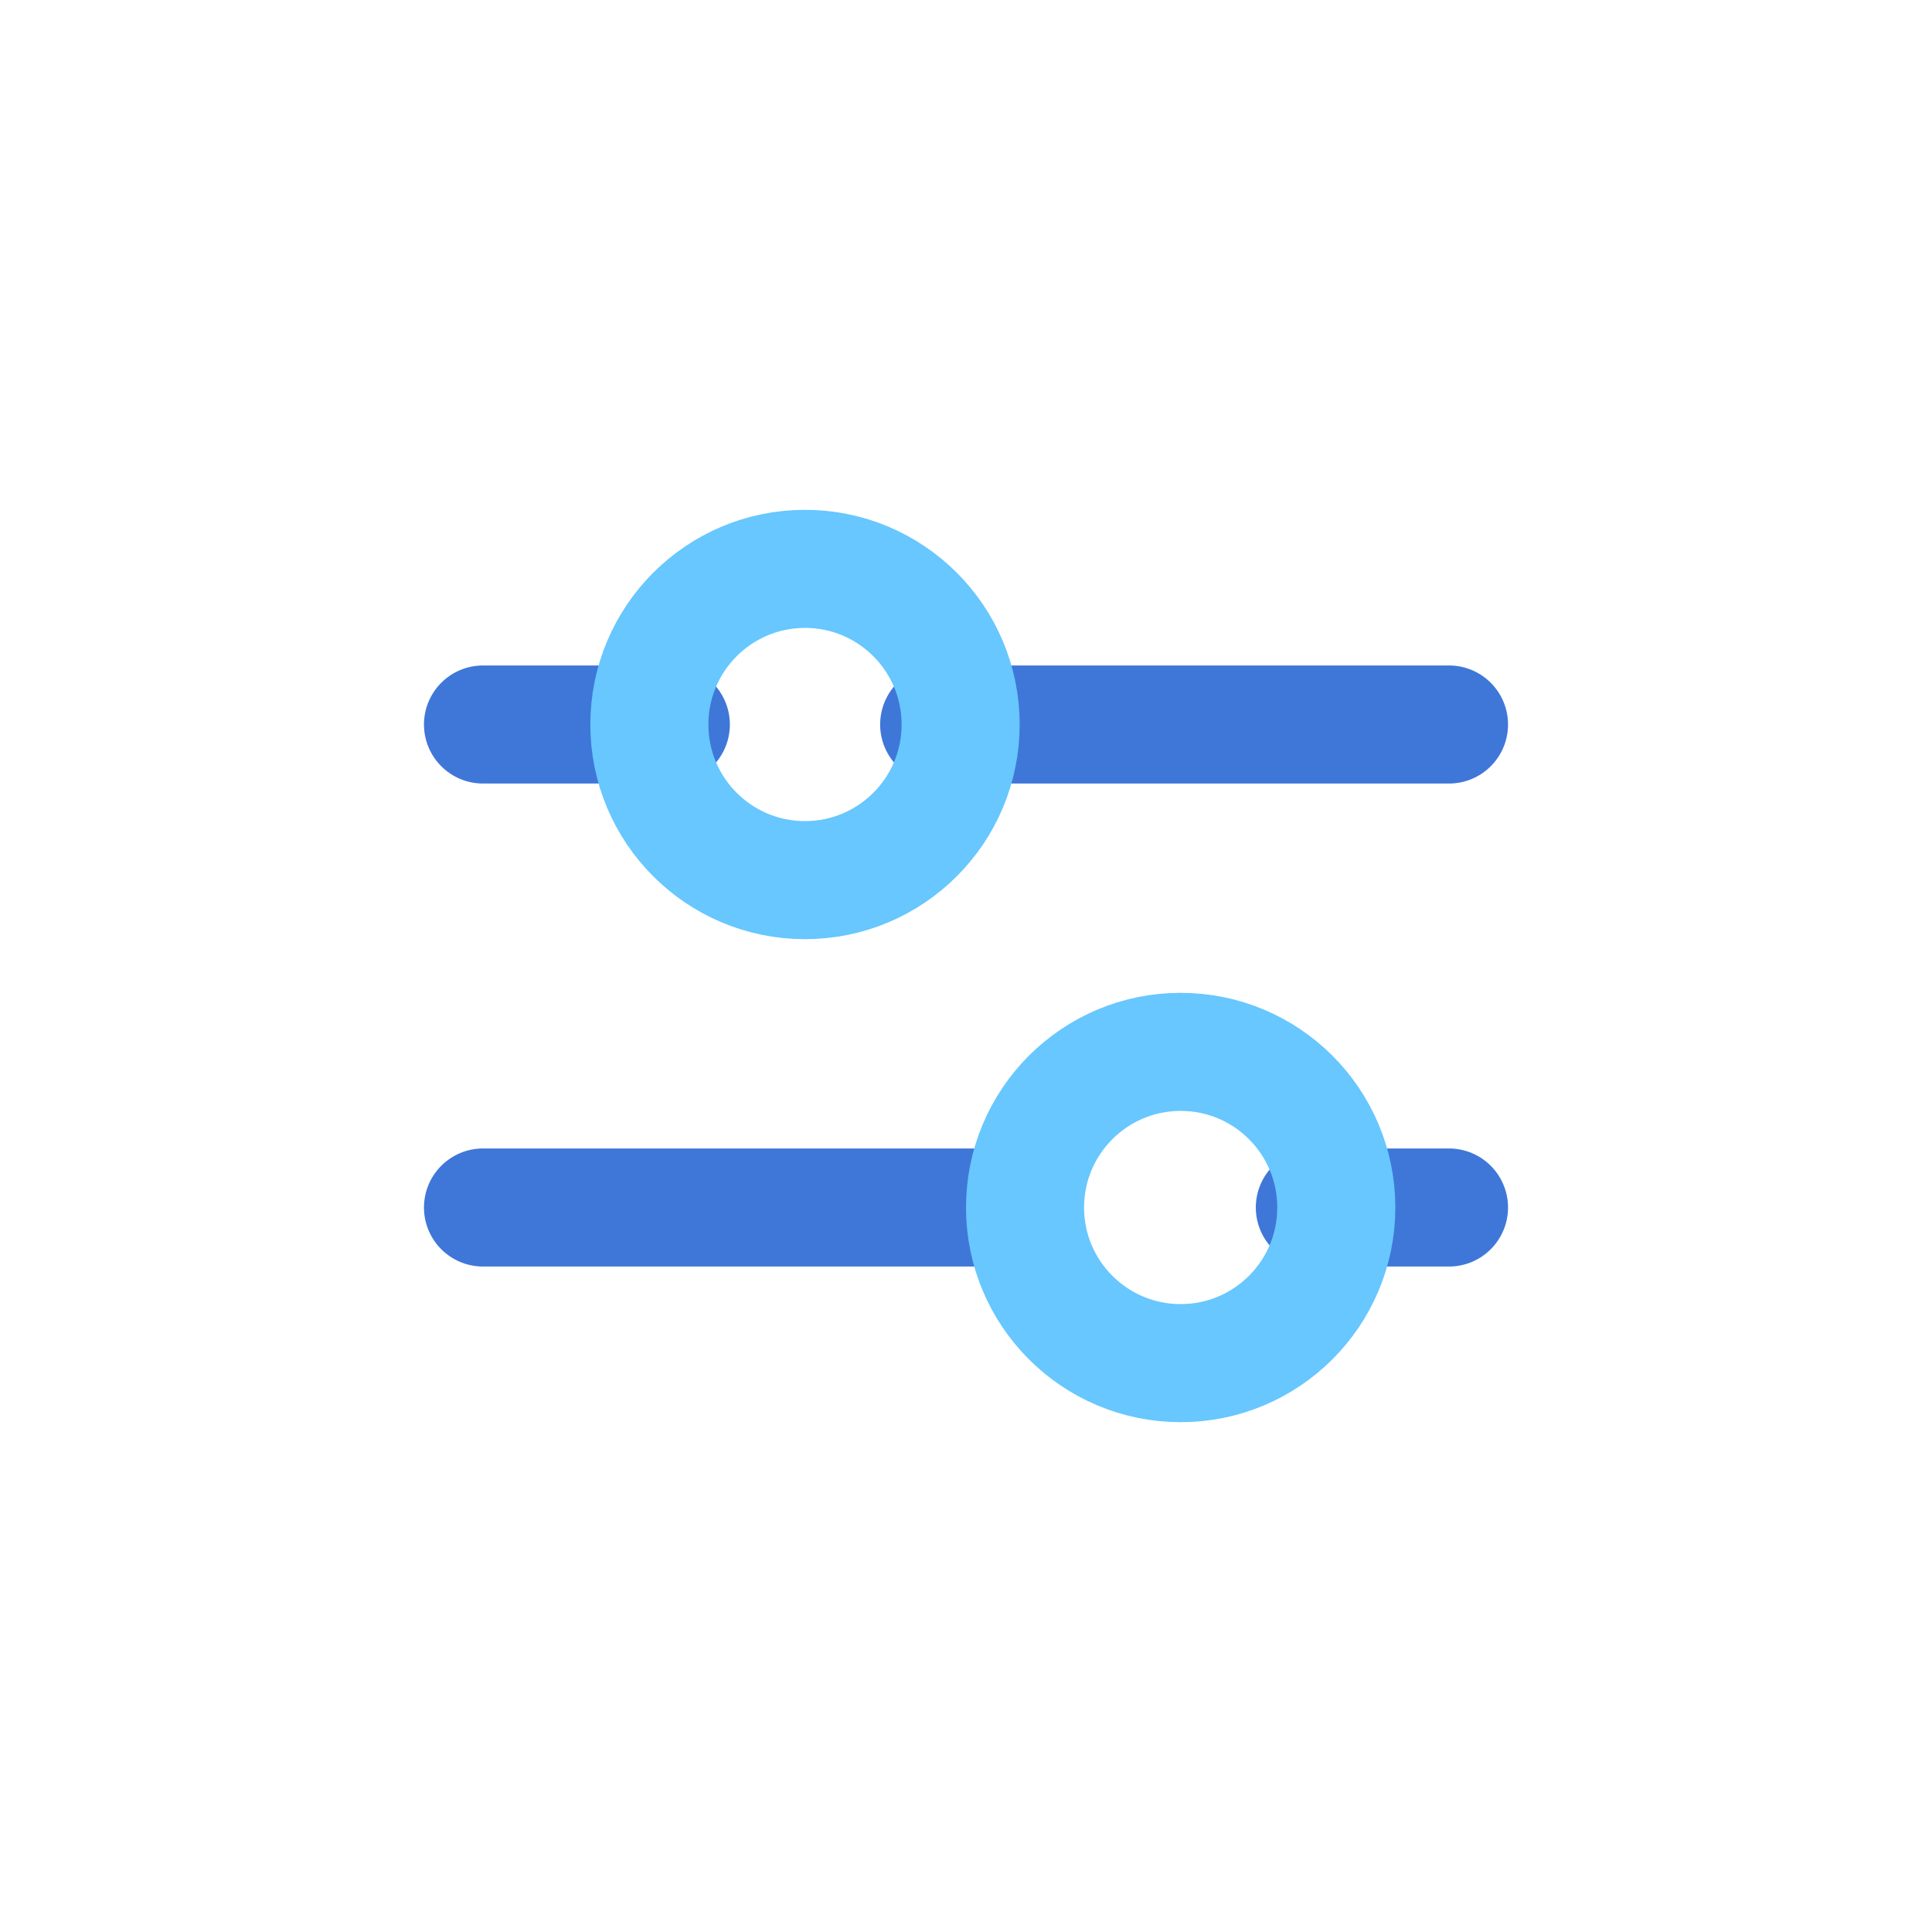
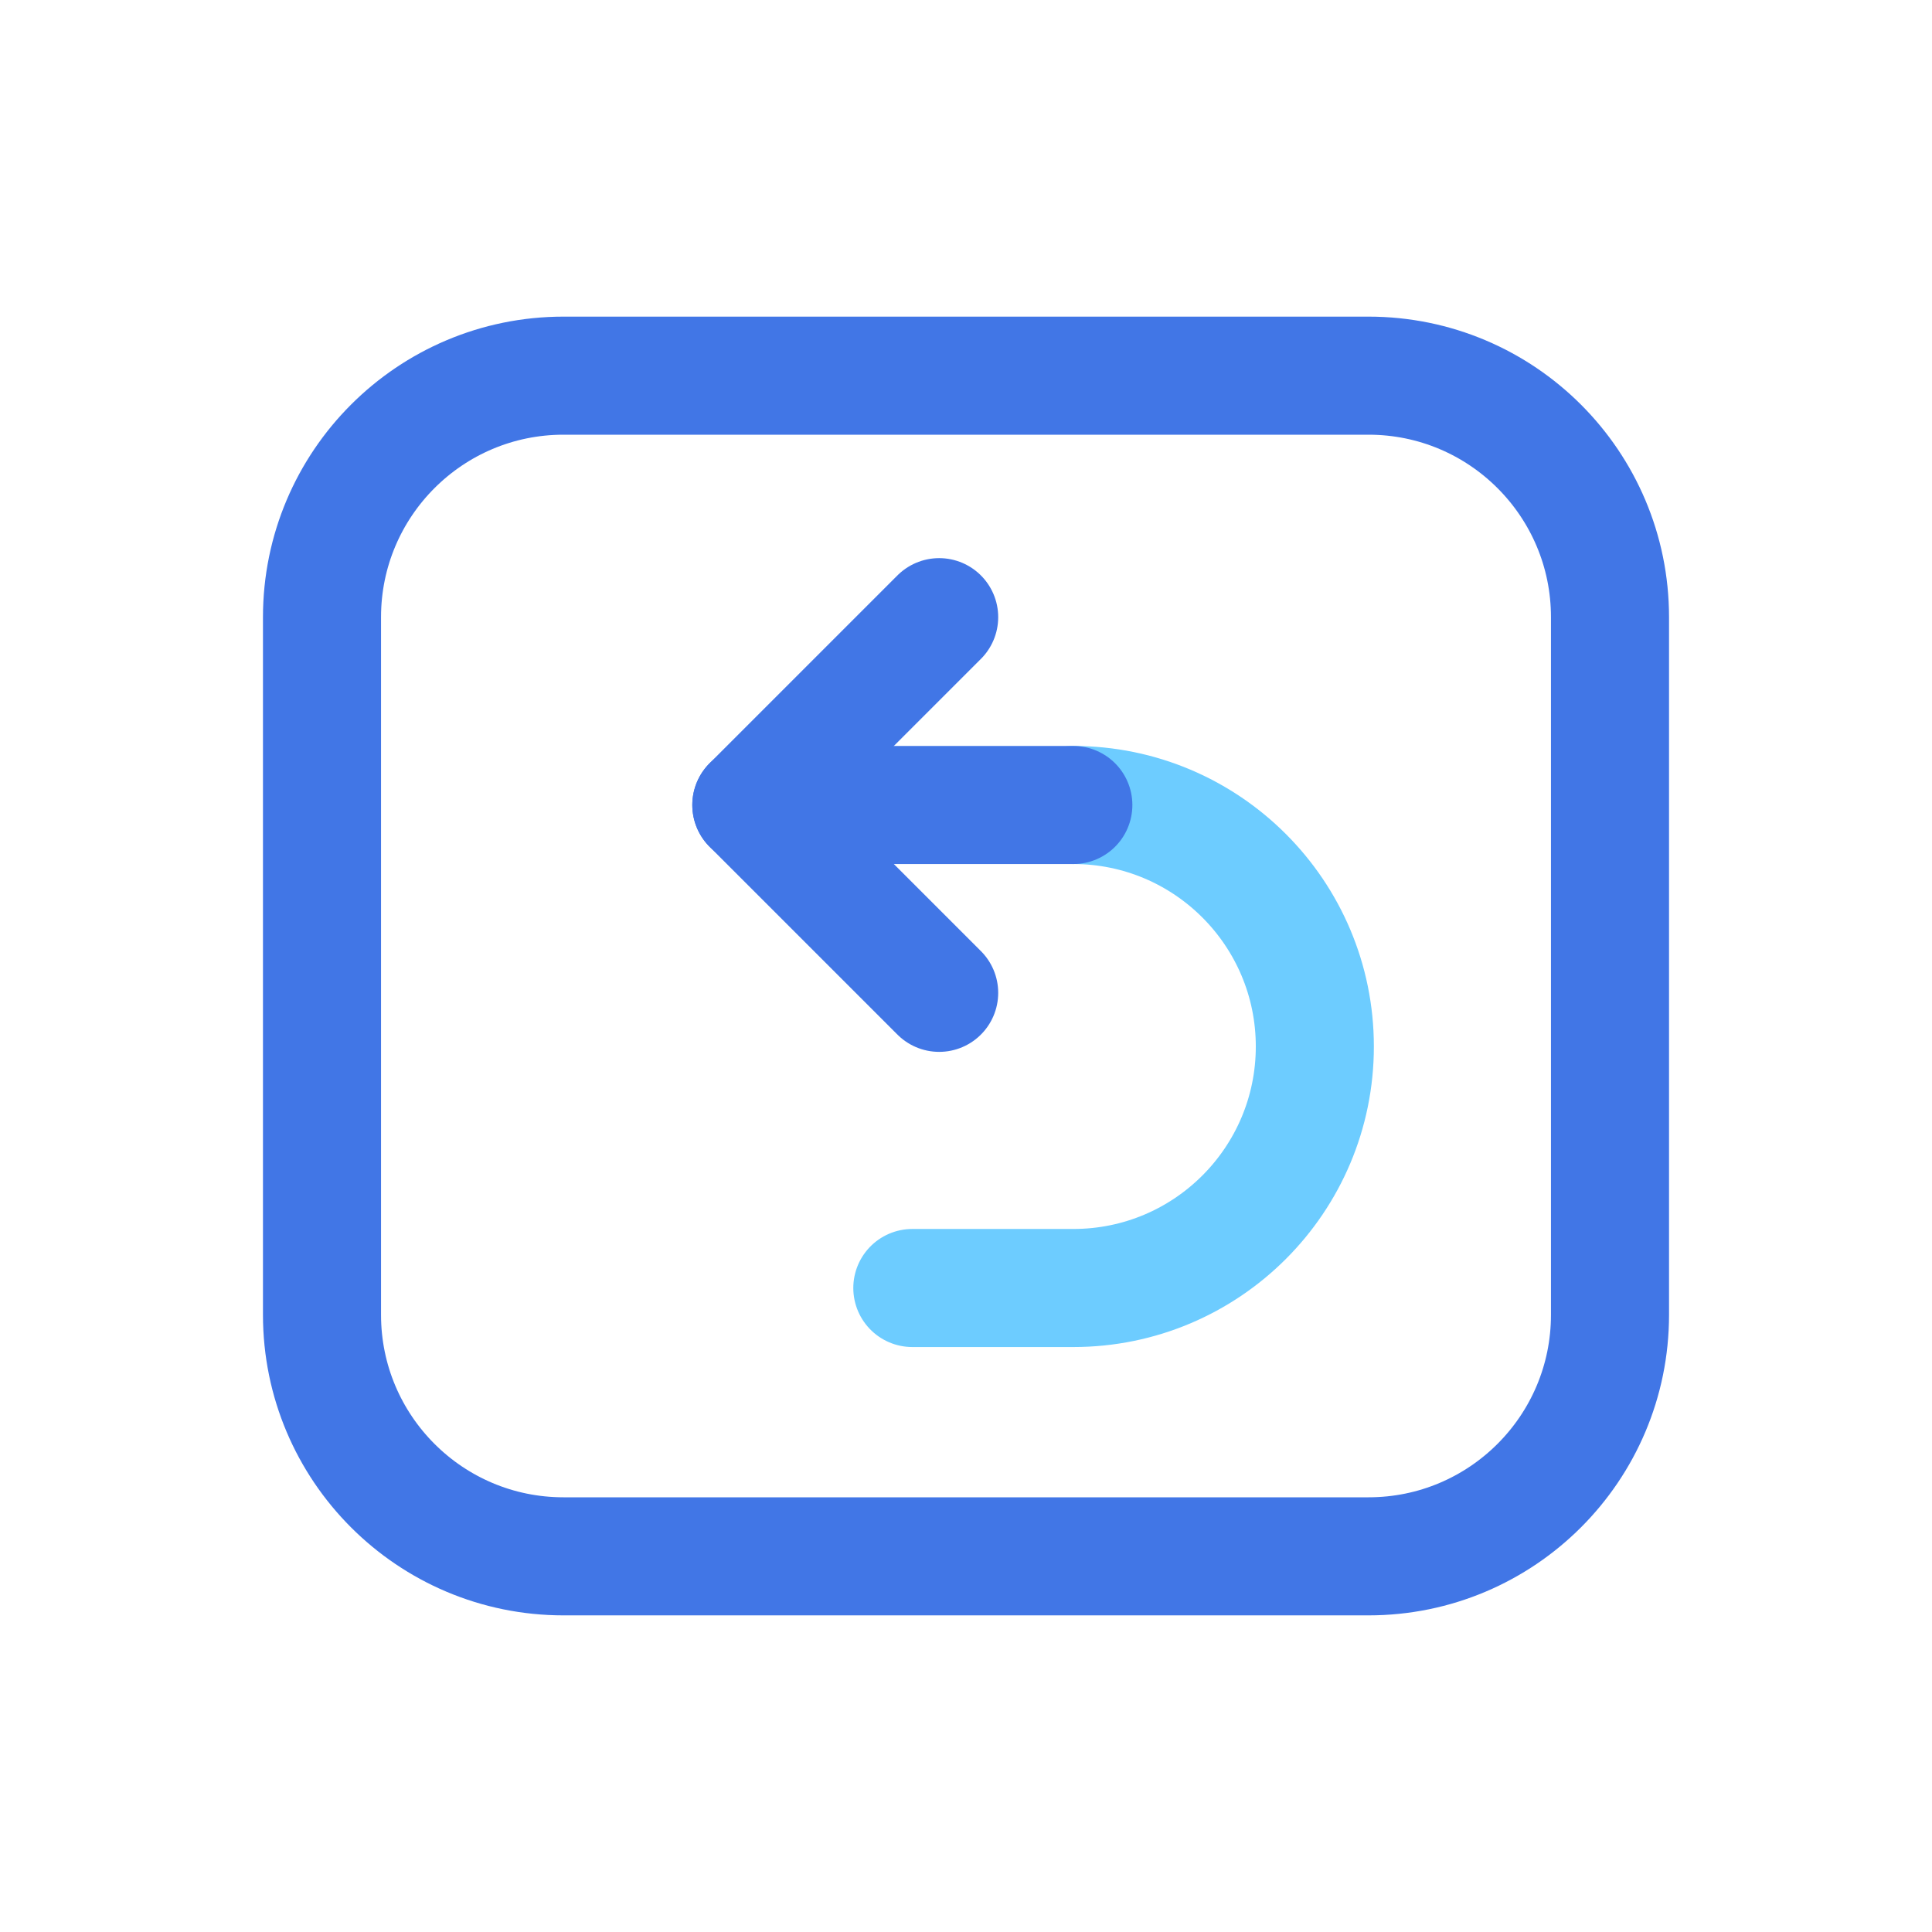
<svg xmlns="http://www.w3.org/2000/svg" viewBox="0 0 36 36" fill="none">
-   <path d="M9 13.5h3.5M17.5 13.5H27" stroke="#3F77D8" stroke-width="2.2" stroke-linecap="round" />
-   <path d="M9 22.5h9.5M24.5 22.5H27" stroke="#3F77D8" stroke-width="2.2" stroke-linecap="round" />
-   <circle cx="15" cy="13.5" r="2.9" fill="none" stroke="#67C7FE" stroke-width="2.2" />
-   <circle cx="22" cy="22.5" r="2.9" fill="none" stroke="#67C7FE" stroke-width="2.2" />
+   <path d="M10.5 7h15A4.5 4.5 0 0 1 30 11.5v13a4.5 4.5 0 0 1-4.5 4.5h-15A4.5 4.5 0 0 1 6 24.5v-13A4.5 4.5 0 0 1 10.5 7Z" stroke="#4176e6" stroke-width="2.2" stroke-linejoin="round" />
+   <path d="M20 15a4.5 4.5 0 0 1 0 9h-3" stroke="#6dccff" stroke-width="2.2" stroke-linecap="round" stroke-linejoin="round" />
+   <path d="M20 15h-6" stroke="#4176e6" stroke-width="2.2" stroke-linecap="round" />
+   <path d="M17.5 11.5 14 15l3.5 3.5" stroke="#4176e6" stroke-width="2.2" stroke-linecap="round" stroke-linejoin="round" />
</svg>
